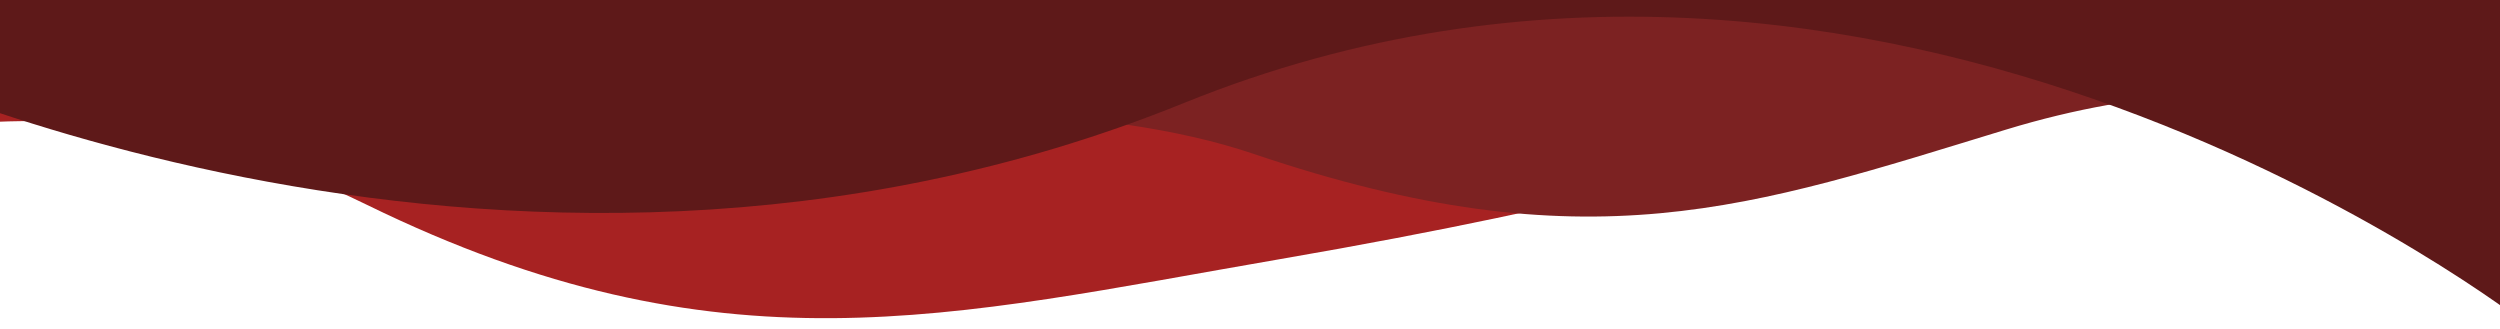
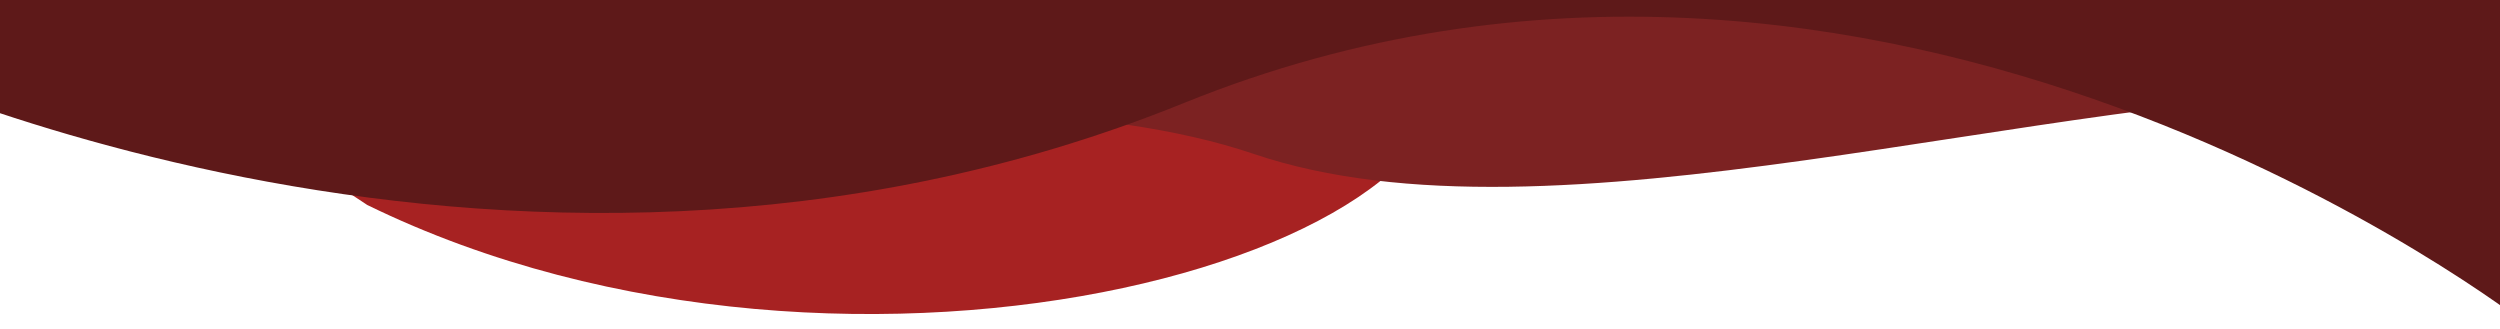
<svg xmlns="http://www.w3.org/2000/svg" width="1022.81" height="134.323" viewBox="41 0 270.619 35.54" version="1.1" id="svg1">
  <defs id="defs1" />
  <g id="layer1" transform="matrix(1,0,0,-1,59.02169,267.7739)">
-     <path d="m -86.577,234.812 c -9.067,0.086 -24.005,3.045 -24.005,3.045 l -3.501,39.094 h 286.497 v -25.674 c 0,0 -15.581,-5.307 -51.995,-11.575 -35.593,-6.127 -60.413,-12.819 -98.694,5.886 -19.707,9.629 -44.032,14.904 -79.626,-1.434 -11.123,-5.106 -21.087,-9.1 -28.678,-9.342 z" style="fill:#a72222;fill-opacity:1;stroke-width:0.265px" id="path2" />
+     <path d="M -3.774,262.45 169.307,260.897 137.717,265.26 C 148.346,240.887 74.606,219.749 21.726,245.588 Z" style="fill:#a72222;fill-opacity:1;stroke-width:0.265px" id="path2" />
  </g>
-   <g id="layer2" transform="matrix(1,0,0,-1,59.02169,267.7739)">
-     <path style="fill:#7c2222;fill-opacity:1;stroke:none;stroke-width:0.265px;stroke-linecap:butt;stroke-linejoin:miter;stroke-opacity:1" d="m 19.381,249.651 c 0,0 65.099,12.711 98.319,1.459 36.177,-12.253 53.949,-5.744 81.398,2.626 30.38,9.264 51.414,0.316 78.189,-4.96 31.259,-6.16 51.348,44.346 51.348,44.346 L 24.049,293.705 17.923,250.526 Z" id="path3" />
+   <g id="layer2" transform="matrix(1,0,0,-1,59.02169,267.7739)" style="display:inline">
+     <path style="display:inline;fill:#7c2222;fill-opacity:1;stroke:none;stroke-width:0.265px;stroke-linecap:butt;stroke-linejoin:miter;stroke-opacity:1" d="m 19.381,249.651 c 0,0 65.099,12.711 98.319,1.459 32.326,-10.949 85.221,6.799 124.478,6.938 l -77.979,8.824 -138.748,-5.212 -7.529,-11.133 z" id="path3" />
  </g>
-   <g id="layer3" transform="matrix(1,0,0,-1,59.02169,267.7739)">
-     <path style="fill:#5e1919;fill-opacity:1;stroke:none;stroke-width:0.265px;stroke-linecap:butt;stroke-linejoin:miter;stroke-opacity:1" d="m -37.546,263.236 c 0,0 73.1,-36.833 147.709,-6.602 75.594,30.631 145.233,-23.93 145.233,-23.93 l 7.839,82.106 H -36.308 Z" id="path4" />
+   <g id="layer3" transform="matrix(1,0,0,-1,59.02169,267.7739)" style="display:inline">
+     <path style="display:inline;fill:#5e1919;fill-opacity:1;stroke:none;stroke-width:0.265px;stroke-linecap:butt;stroke-linejoin:miter;stroke-opacity:1" d="m -37.546,263.236 c 0,0 73.1,-36.833 147.709,-6.602 75.594,30.631 145.233,-23.93 145.233,-23.93 l 7.839,82.106 H -36.308 Z" id="path4" />
  </g>
</svg>
